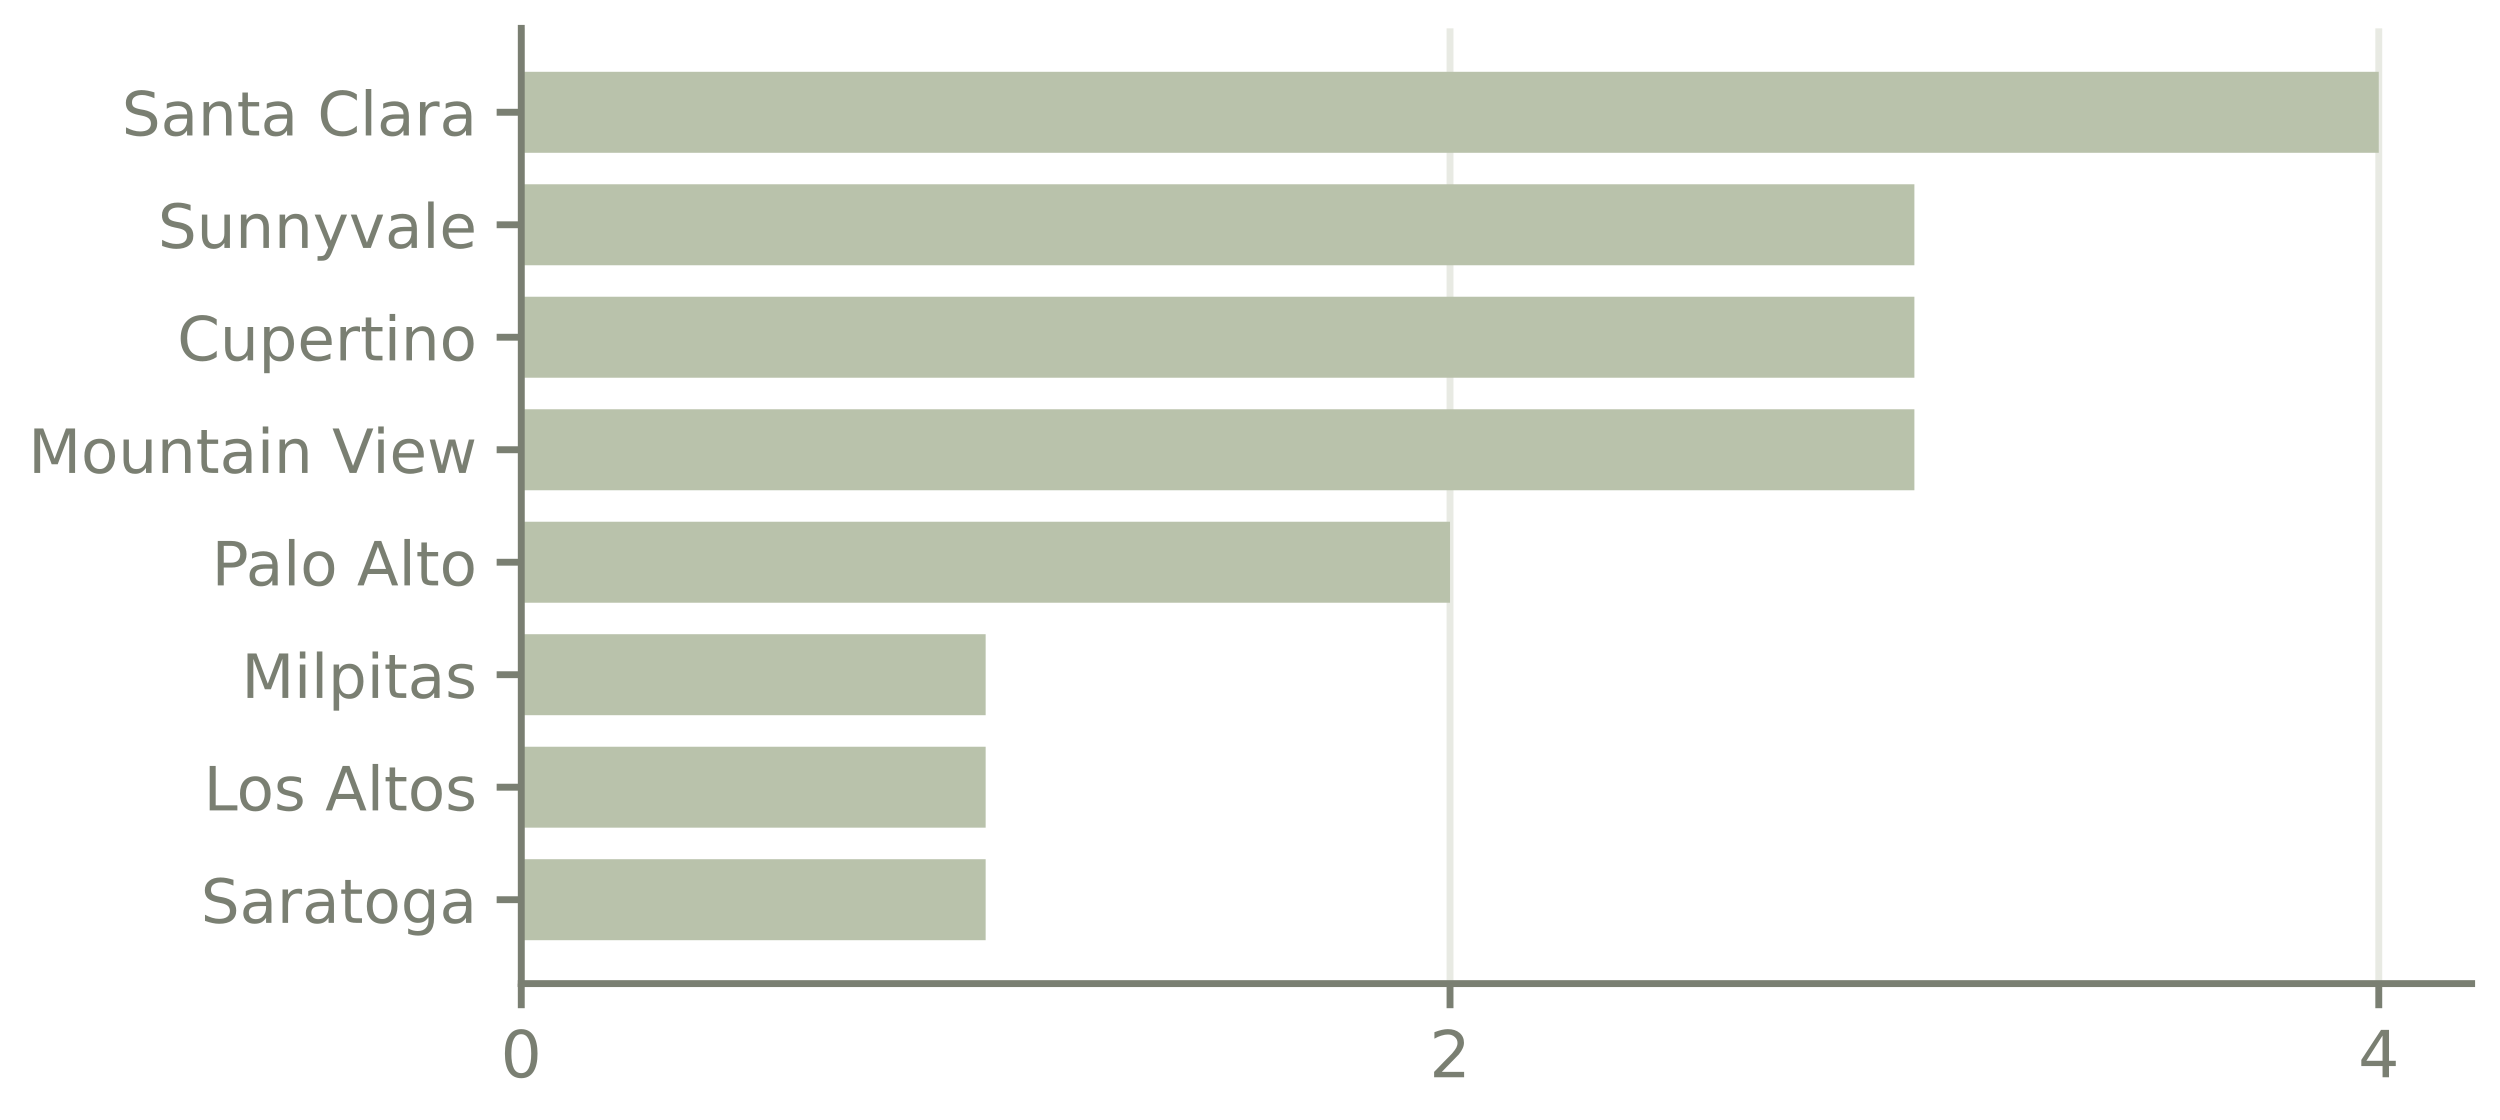
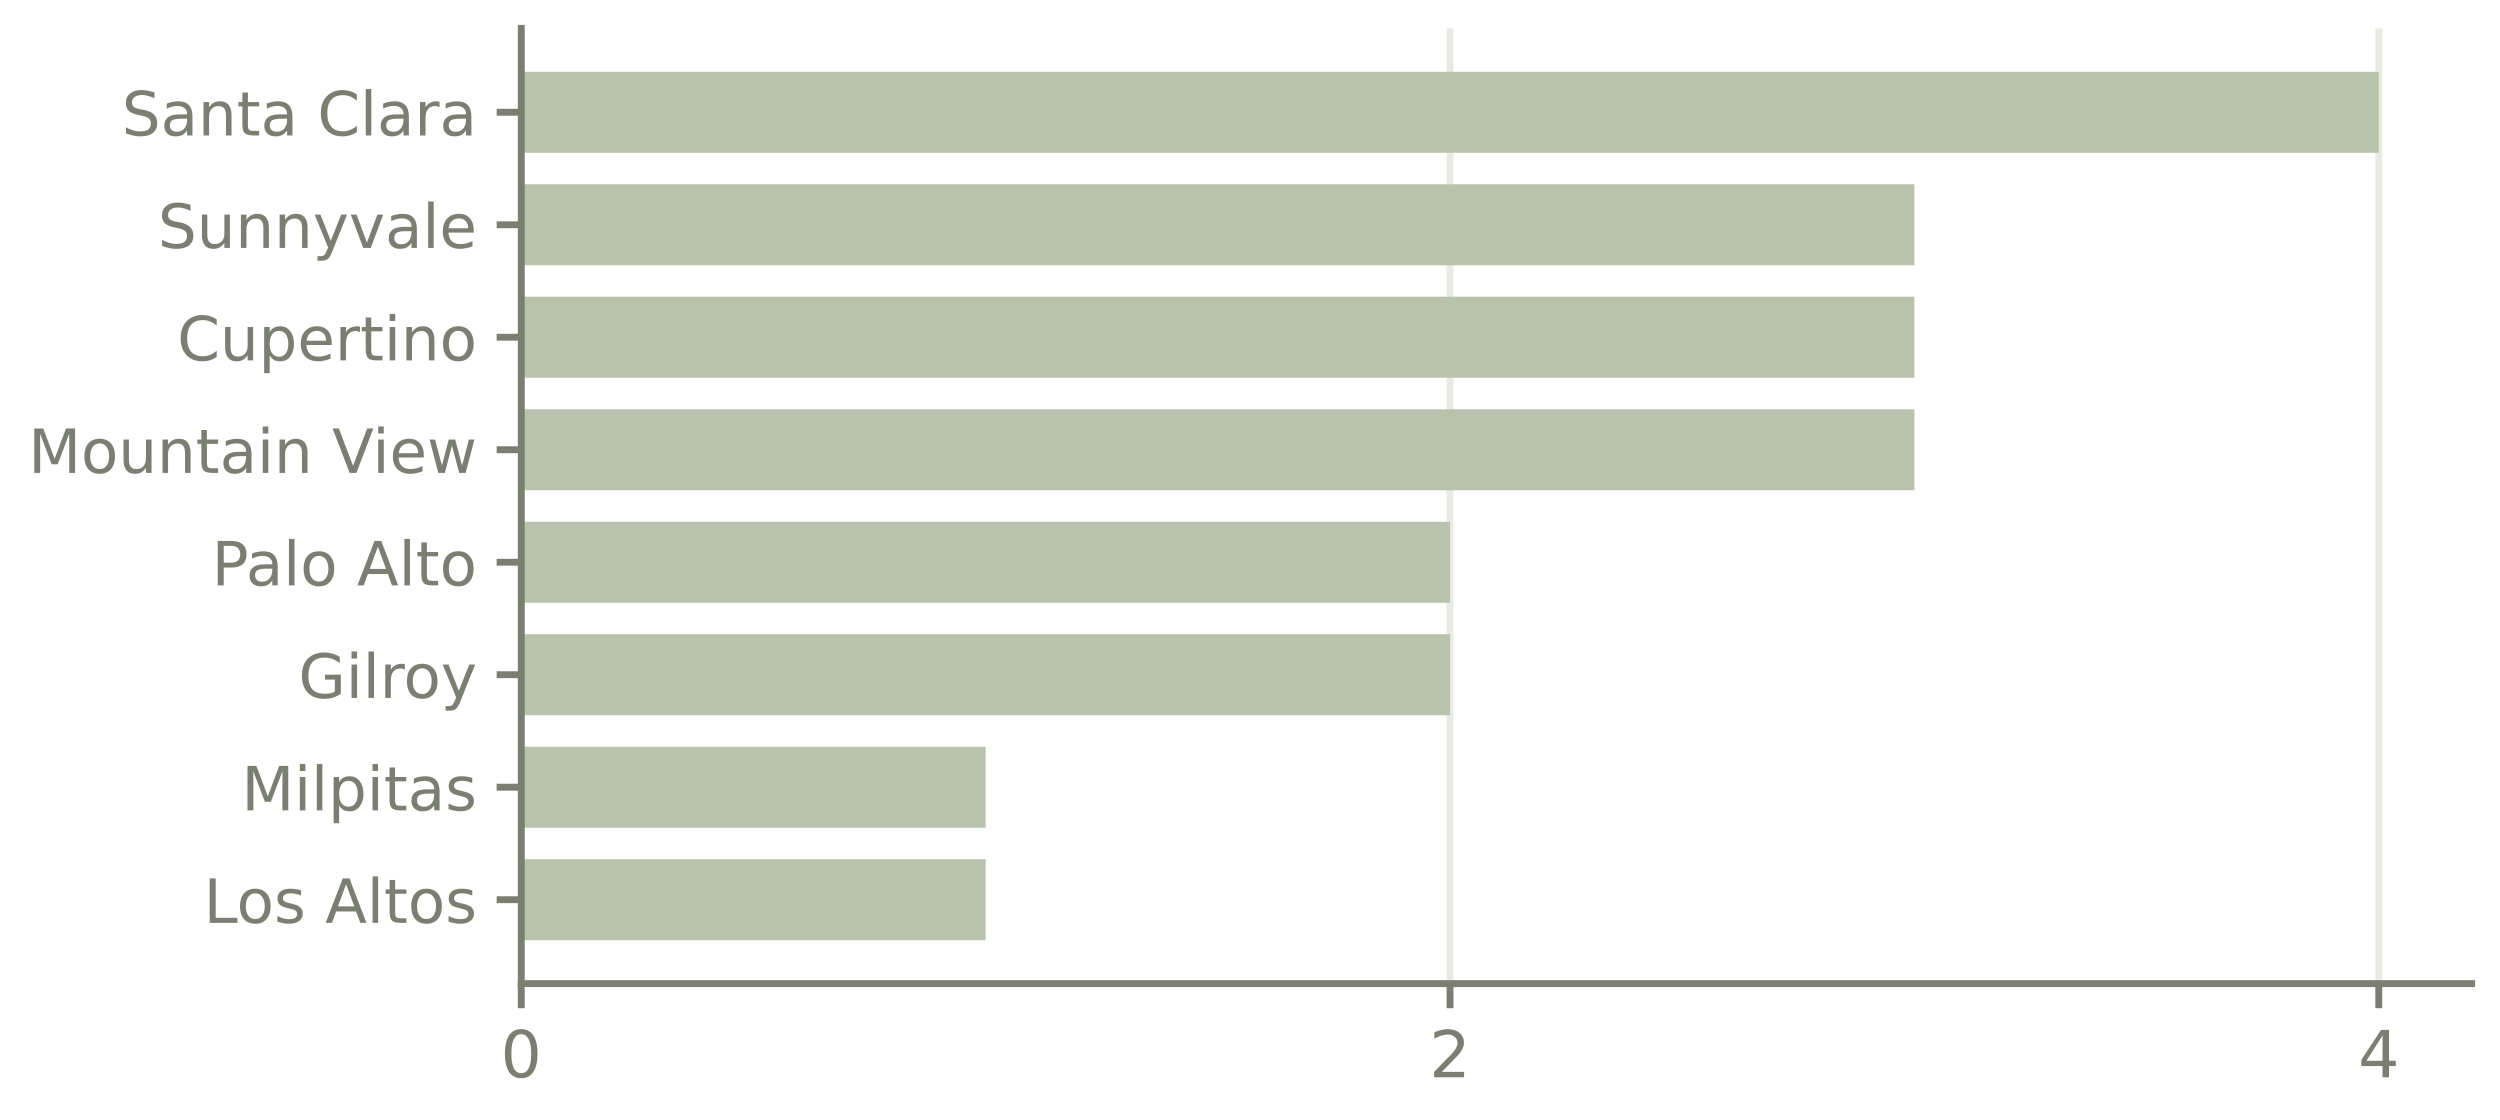
<svg xmlns="http://www.w3.org/2000/svg" xmlns:xlink="http://www.w3.org/1999/xlink" width="253.913pt" height="113.668pt" viewBox="0 0 253.913 113.668" version="1.1">
  <defs>
    <style type="text/css">*{stroke-linejoin: round; stroke-linecap: butt}</style>
  </defs>
  <g id="figure_1">
    <g id="patch_1">
      <path d="M -0 113.668  L 253.913 113.668  L 253.913 0  L -0 0  L -0 113.668  z " style="fill: none" />
    </g>
    <g id="axes_1">
      <g id="patch_2">
        <path d="M 52.943 99.9  L 251.033 99.9  L 251.033 2.88  L 52.943 2.88  L 52.943 99.9  z " style="fill: none" />
      </g>
      <g id="matplotlib.axis_1">
        <g id="xtick_1">
          <g id="line2d_1">
-             <path d="M 52.943 99.9  L 52.943 2.88  " clip-path="url(#pee3d1df462)" style="fill: none; stroke: #e8eae3; stroke-width: 0.7; stroke-linecap: square" />
+             <path d="M 52.943 99.9  L 52.943 2.88  " clip-path="url(#p19e6876e16)" style="fill: none; stroke: #e8eae3; stroke-width: 0.7; stroke-linecap: square" />
          </g>
          <g id="line2d_2">
            <defs>
-               <path id="mbe6a54bf84" d="M 0 0  L 0 2.5  " style="stroke: #7a7f72; stroke-width: 0.7" />
+               <path id="m0e9983599e" d="M 0 0  L 0 2.5  " style="stroke: #7a7f72; stroke-width: 0.7" />
            </defs>
            <g>
-               <use xlink:href="#mbe6a54bf84" x="52.943" y="99.9" style="fill: #7a7f72; stroke: #7a7f72; stroke-width: 0.7" />
+               <use xlink:href="#m0e9983599e" x="52.943" y="99.9" style="fill: #7a7f72; stroke: #7a7f72; stroke-width: 0.7" />
            </g>
          </g>
          <g id="text_1">
            <text style="font-size: 6.6px; font-family: 'DejaVu Sans'; text-anchor: middle; fill: #7a7f72" x="52.943" y="109.415" transform="rotate(-0 52.94322 109.415)">0</text>
          </g>
        </g>
        <g id="xtick_2">
          <g id="line2d_3">
-             <path d="M 147.272 99.9  L 147.272 2.88  " clip-path="url(#pee3d1df462)" style="fill: none; stroke: #e8eae3; stroke-width: 0.7; stroke-linecap: square" />
+             <path d="M 147.272 99.9  L 147.272 2.88  " clip-path="url(#p19e6876e16)" style="fill: none; stroke: #e8eae3; stroke-width: 0.7; stroke-linecap: square" />
          </g>
          <g id="line2d_4">
            <g>
-               <use xlink:href="#mbe6a54bf84" x="147.272" y="99.9" style="fill: #7a7f72; stroke: #7a7f72; stroke-width: 0.7" />
+               <use xlink:href="#m0e9983599e" x="147.272" y="99.9" style="fill: #7a7f72; stroke: #7a7f72; stroke-width: 0.7" />
            </g>
          </g>
          <g id="text_2">
            <text style="font-size: 6.6px; font-family: 'DejaVu Sans'; text-anchor: middle; fill: #7a7f72" x="147.272" y="109.415" transform="rotate(-0 147.2718 109.415)">2</text>
          </g>
        </g>
        <g id="xtick_3">
          <g id="line2d_5">
-             <path d="M 241.6 99.9  L 241.6 2.88  " clip-path="url(#pee3d1df462)" style="fill: none; stroke: #e8eae3; stroke-width: 0.7; stroke-linecap: square" />
+             <path d="M 241.6 99.9  L 241.6 2.88  " clip-path="url(#p19e6876e16)" style="fill: none; stroke: #e8eae3; stroke-width: 0.7; stroke-linecap: square" />
          </g>
          <g id="line2d_6">
            <g>
-               <use xlink:href="#mbe6a54bf84" x="241.6" y="99.9" style="fill: #7a7f72; stroke: #7a7f72; stroke-width: 0.7" />
+               <use xlink:href="#m0e9983599e" x="241.6" y="99.9" style="fill: #7a7f72; stroke: #7a7f72; stroke-width: 0.7" />
            </g>
          </g>
          <g id="text_3">
            <text style="font-size: 6.6px; font-family: 'DejaVu Sans'; text-anchor: middle; fill: #7a7f72" x="241.6" y="109.415" transform="rotate(-0 241.6004 109.415)">4</text>
          </g>
        </g>
      </g>
      <g id="matplotlib.axis_2">
        <g id="ytick_1">
          <g id="line2d_7">
            <defs>
-               <path id="m48e81ea57d" d="M 0 0  L -2.5 0  " style="stroke: #7a7f72; stroke-width: 0.7" />
+               <path id="md7cfe12642" d="M 0 0  L -2.5 0  " style="stroke: #7a7f72; stroke-width: 0.7" />
            </defs>
            <g>
-               <use xlink:href="#m48e81ea57d" x="52.943" y="91.377" style="fill: #7a7f72; stroke: #7a7f72; stroke-width: 0.7" />
+               <use xlink:href="#md7cfe12642" x="52.943" y="91.377" style="fill: #7a7f72; stroke: #7a7f72; stroke-width: 0.7" />
            </g>
          </g>
          <g id="text_4">
-             <text style="font-size: 6.2px; font-family: 'DejaVu Sans'; text-anchor: end; fill: #7a7f72" x="48.443" y="93.733" transform="rotate(-0 48.44322 93.73256)">Saratoga</text>
+             <text style="font-size: 6.2px; font-family: 'DejaVu Sans'; text-anchor: end; fill: #7a7f72" x="48.443" y="93.733" transform="rotate(-0 48.44322 93.73256)">Los Altos</text>
          </g>
        </g>
        <g id="ytick_2">
          <g id="line2d_8">
            <g>
-               <use xlink:href="#m48e81ea57d" x="52.943" y="79.952" style="fill: #7a7f72; stroke: #7a7f72; stroke-width: 0.7" />
+               <use xlink:href="#md7cfe12642" x="52.943" y="79.952" style="fill: #7a7f72; stroke: #7a7f72; stroke-width: 0.7" />
            </g>
          </g>
          <g id="text_5">
-             <text style="font-size: 6.2px; font-family: 'DejaVu Sans'; text-anchor: end; fill: #7a7f72" x="48.443" y="82.308" transform="rotate(-0 48.44322 82.30769)">Los Altos</text>
+             <text style="font-size: 6.2px; font-family: 'DejaVu Sans'; text-anchor: end; fill: #7a7f72" x="48.443" y="82.308" transform="rotate(-0 48.44322 82.30769)">Milpitas</text>
          </g>
        </g>
        <g id="ytick_3">
          <g id="line2d_9">
            <g>
-               <use xlink:href="#m48e81ea57d" x="52.943" y="68.527" style="fill: #7a7f72; stroke: #7a7f72; stroke-width: 0.7" />
+               <use xlink:href="#md7cfe12642" x="52.943" y="68.527" style="fill: #7a7f72; stroke: #7a7f72; stroke-width: 0.7" />
            </g>
          </g>
          <g id="text_6">
-             <text style="font-size: 6.2px; font-family: 'DejaVu Sans'; text-anchor: end; fill: #7a7f72" x="48.443" y="70.883" transform="rotate(-0 48.44322 70.88282)">Milpitas</text>
+             <text style="font-size: 6.2px; font-family: 'DejaVu Sans'; text-anchor: end; fill: #7a7f72" x="48.443" y="70.883" transform="rotate(-0 48.44322 70.88282)">Gilroy</text>
          </g>
        </g>
        <g id="ytick_4">
          <g id="line2d_10">
            <g>
-               <use xlink:href="#m48e81ea57d" x="52.943" y="57.102" style="fill: #7a7f72; stroke: #7a7f72; stroke-width: 0.7" />
+               <use xlink:href="#md7cfe12642" x="52.943" y="57.102" style="fill: #7a7f72; stroke: #7a7f72; stroke-width: 0.7" />
            </g>
          </g>
          <g id="text_7">
            <text style="font-size: 6.2px; font-family: 'DejaVu Sans'; text-anchor: end; fill: #7a7f72" x="48.443" y="59.458" transform="rotate(-0 48.44322 59.45795)">Palo Alto</text>
          </g>
        </g>
        <g id="ytick_5">
          <g id="line2d_11">
            <g>
-               <use xlink:href="#m48e81ea57d" x="52.943" y="45.678" style="fill: #7a7f72; stroke: #7a7f72; stroke-width: 0.7" />
+               <use xlink:href="#md7cfe12642" x="52.943" y="45.678" style="fill: #7a7f72; stroke: #7a7f72; stroke-width: 0.7" />
            </g>
          </g>
          <g id="text_8">
            <text style="font-size: 6.2px; font-family: 'DejaVu Sans'; text-anchor: end; fill: #7a7f72" x="48.443" y="48.033" transform="rotate(-0 48.44322 48.03308)">Mountain View</text>
          </g>
        </g>
        <g id="ytick_6">
          <g id="line2d_12">
            <g>
-               <use xlink:href="#m48e81ea57d" x="52.943" y="34.253" style="fill: #7a7f72; stroke: #7a7f72; stroke-width: 0.7" />
+               <use xlink:href="#md7cfe12642" x="52.943" y="34.253" style="fill: #7a7f72; stroke: #7a7f72; stroke-width: 0.7" />
            </g>
          </g>
          <g id="text_9">
            <text style="font-size: 6.2px; font-family: 'DejaVu Sans'; text-anchor: end; fill: #7a7f72" x="48.443" y="36.608" transform="rotate(-0 48.44322 36.60821)">Cupertino</text>
          </g>
        </g>
        <g id="ytick_7">
          <g id="line2d_13">
            <g>
-               <use xlink:href="#m48e81ea57d" x="52.943" y="22.828" style="fill: #7a7f72; stroke: #7a7f72; stroke-width: 0.7" />
+               <use xlink:href="#md7cfe12642" x="52.943" y="22.828" style="fill: #7a7f72; stroke: #7a7f72; stroke-width: 0.7" />
            </g>
          </g>
          <g id="text_10">
            <text style="font-size: 6.2px; font-family: 'DejaVu Sans'; text-anchor: end; fill: #7a7f72" x="48.443" y="25.183" transform="rotate(-0 48.44322 25.18334)">Sunnyvale</text>
          </g>
        </g>
        <g id="ytick_8">
          <g id="line2d_14">
            <g>
-               <use xlink:href="#m48e81ea57d" x="52.943" y="11.403" style="fill: #7a7f72; stroke: #7a7f72; stroke-width: 0.7" />
+               <use xlink:href="#md7cfe12642" x="52.943" y="11.403" style="fill: #7a7f72; stroke: #7a7f72; stroke-width: 0.7" />
            </g>
          </g>
          <g id="text_11">
            <text style="font-size: 6.2px; font-family: 'DejaVu Sans'; text-anchor: end; fill: #7a7f72" x="48.443" y="13.758" transform="rotate(-0 48.44322 13.75847)">Santa Clara</text>
          </g>
        </g>
      </g>
      <g id="patch_3">
-         <path d="M 52.943 95.49  L 100.108 95.49  L 100.108 87.264  L 52.943 87.264  z " clip-path="url(#pee3d1df462)" style="fill: #b9c2ab" />
+         <path d="M 52.943 95.49  L 100.108 95.49  L 100.108 87.264  L 52.943 87.264  z " clip-path="url(#p19e6876e16)" style="fill: #b9c2ab" />
      </g>
      <g id="patch_4">
-         <path d="M 52.943 84.065  L 100.108 84.065  L 100.108 75.839  L 52.943 75.839  z " clip-path="url(#pee3d1df462)" style="fill: #b9c2ab" />
+         <path d="M 52.943 84.065  L 100.108 84.065  L 100.108 75.839  L 52.943 75.839  z " clip-path="url(#p19e6876e16)" style="fill: #b9c2ab" />
      </g>
      <g id="patch_5">
-         <path d="M 52.943 72.64  L 100.108 72.64  L 100.108 64.414  L 52.943 64.414  z " clip-path="url(#pee3d1df462)" style="fill: #b9c2ab" />
+         <path d="M 52.943 72.64  L 147.272 72.64  L 147.272 64.414  L 52.943 64.414  z " clip-path="url(#p19e6876e16)" style="fill: #b9c2ab" />
      </g>
      <g id="patch_6">
-         <path d="M 52.943 61.215  L 147.272 61.215  L 147.272 52.989  L 52.943 52.989  z " clip-path="url(#pee3d1df462)" style="fill: #b9c2ab" />
+         <path d="M 52.943 61.215  L 147.272 61.215  L 147.272 52.989  L 52.943 52.989  z " clip-path="url(#p19e6876e16)" style="fill: #b9c2ab" />
      </g>
      <g id="patch_7">
-         <path d="M 52.943 49.791  L 194.436 49.791  L 194.436 41.565  L 52.943 41.565  z " clip-path="url(#pee3d1df462)" style="fill: #b9c2ab" />
+         <path d="M 52.943 49.791  L 194.436 49.791  L 194.436 41.565  L 52.943 41.565  z " clip-path="url(#p19e6876e16)" style="fill: #b9c2ab" />
      </g>
      <g id="patch_8">
-         <path d="M 52.943 38.366  L 194.436 38.366  L 194.436 30.14  L 52.943 30.14  z " clip-path="url(#pee3d1df462)" style="fill: #b9c2ab" />
+         <path d="M 52.943 38.366  L 194.436 38.366  L 194.436 30.14  L 52.943 30.14  z " clip-path="url(#p19e6876e16)" style="fill: #b9c2ab" />
      </g>
      <g id="patch_9">
-         <path d="M 52.943 26.941  L 194.436 26.941  L 194.436 18.715  L 52.943 18.715  z " clip-path="url(#pee3d1df462)" style="fill: #b9c2ab" />
+         <path d="M 52.943 26.941  L 194.436 26.941  L 194.436 18.715  L 52.943 18.715  z " clip-path="url(#p19e6876e16)" style="fill: #b9c2ab" />
      </g>
      <g id="patch_10">
-         <path d="M 52.943 15.516  L 241.6 15.516  L 241.6 7.29  L 52.943 7.29  z " clip-path="url(#pee3d1df462)" style="fill: #b9c2ab" />
+         <path d="M 52.943 15.516  L 241.6 15.516  L 241.6 7.29  L 52.943 7.29  z " clip-path="url(#p19e6876e16)" style="fill: #b9c2ab" />
      </g>
      <g id="patch_11">
        <path d="M 52.943 99.9  L 52.943 2.88  " style="fill: none; stroke: #7a7f72; stroke-width: 0.7; stroke-linejoin: miter; stroke-linecap: square" />
      </g>
      <g id="patch_12">
        <path d="M 52.943 99.9  L 251.033 99.9  " style="fill: none; stroke: #7a7f72; stroke-width: 0.7; stroke-linejoin: miter; stroke-linecap: square" />
      </g>
    </g>
  </g>
  <defs>
-     <clipPath id="pee3d1df462">
+     <clipPath id="p19e6876e16">
      <rect x="52.943" y="2.88" width="198.09" height="97.02" />
    </clipPath>
  </defs>
</svg>
